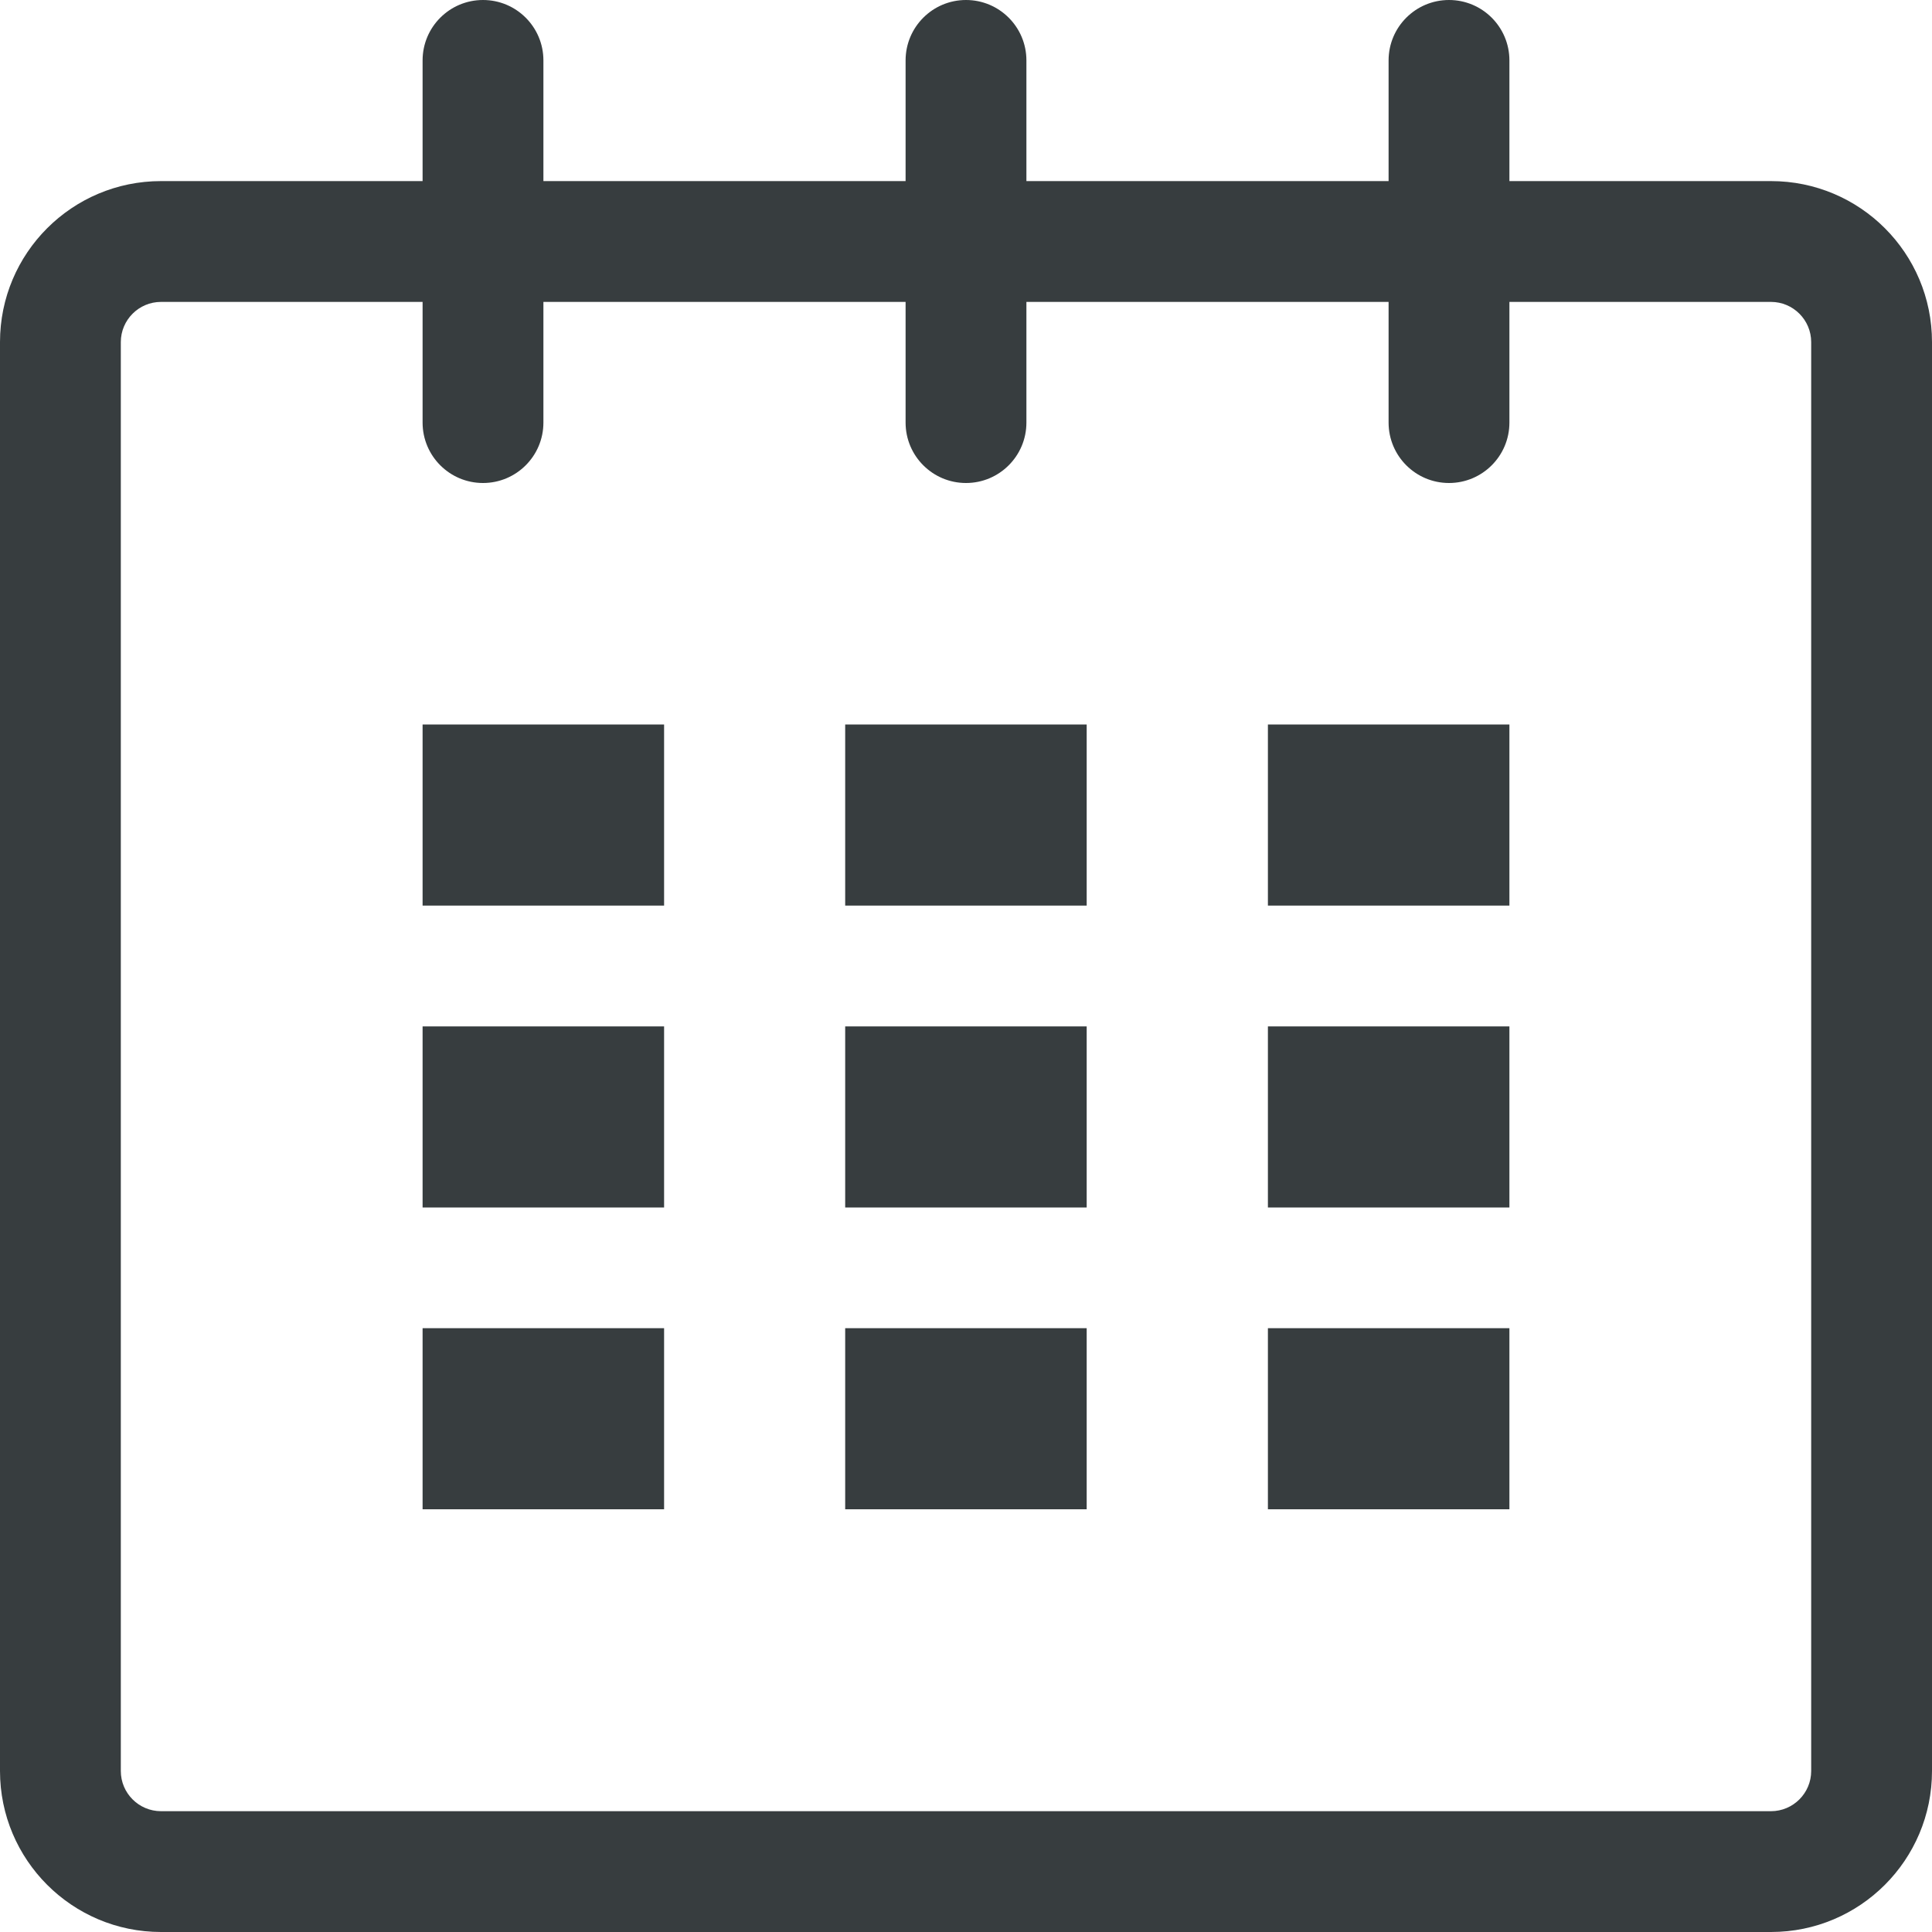
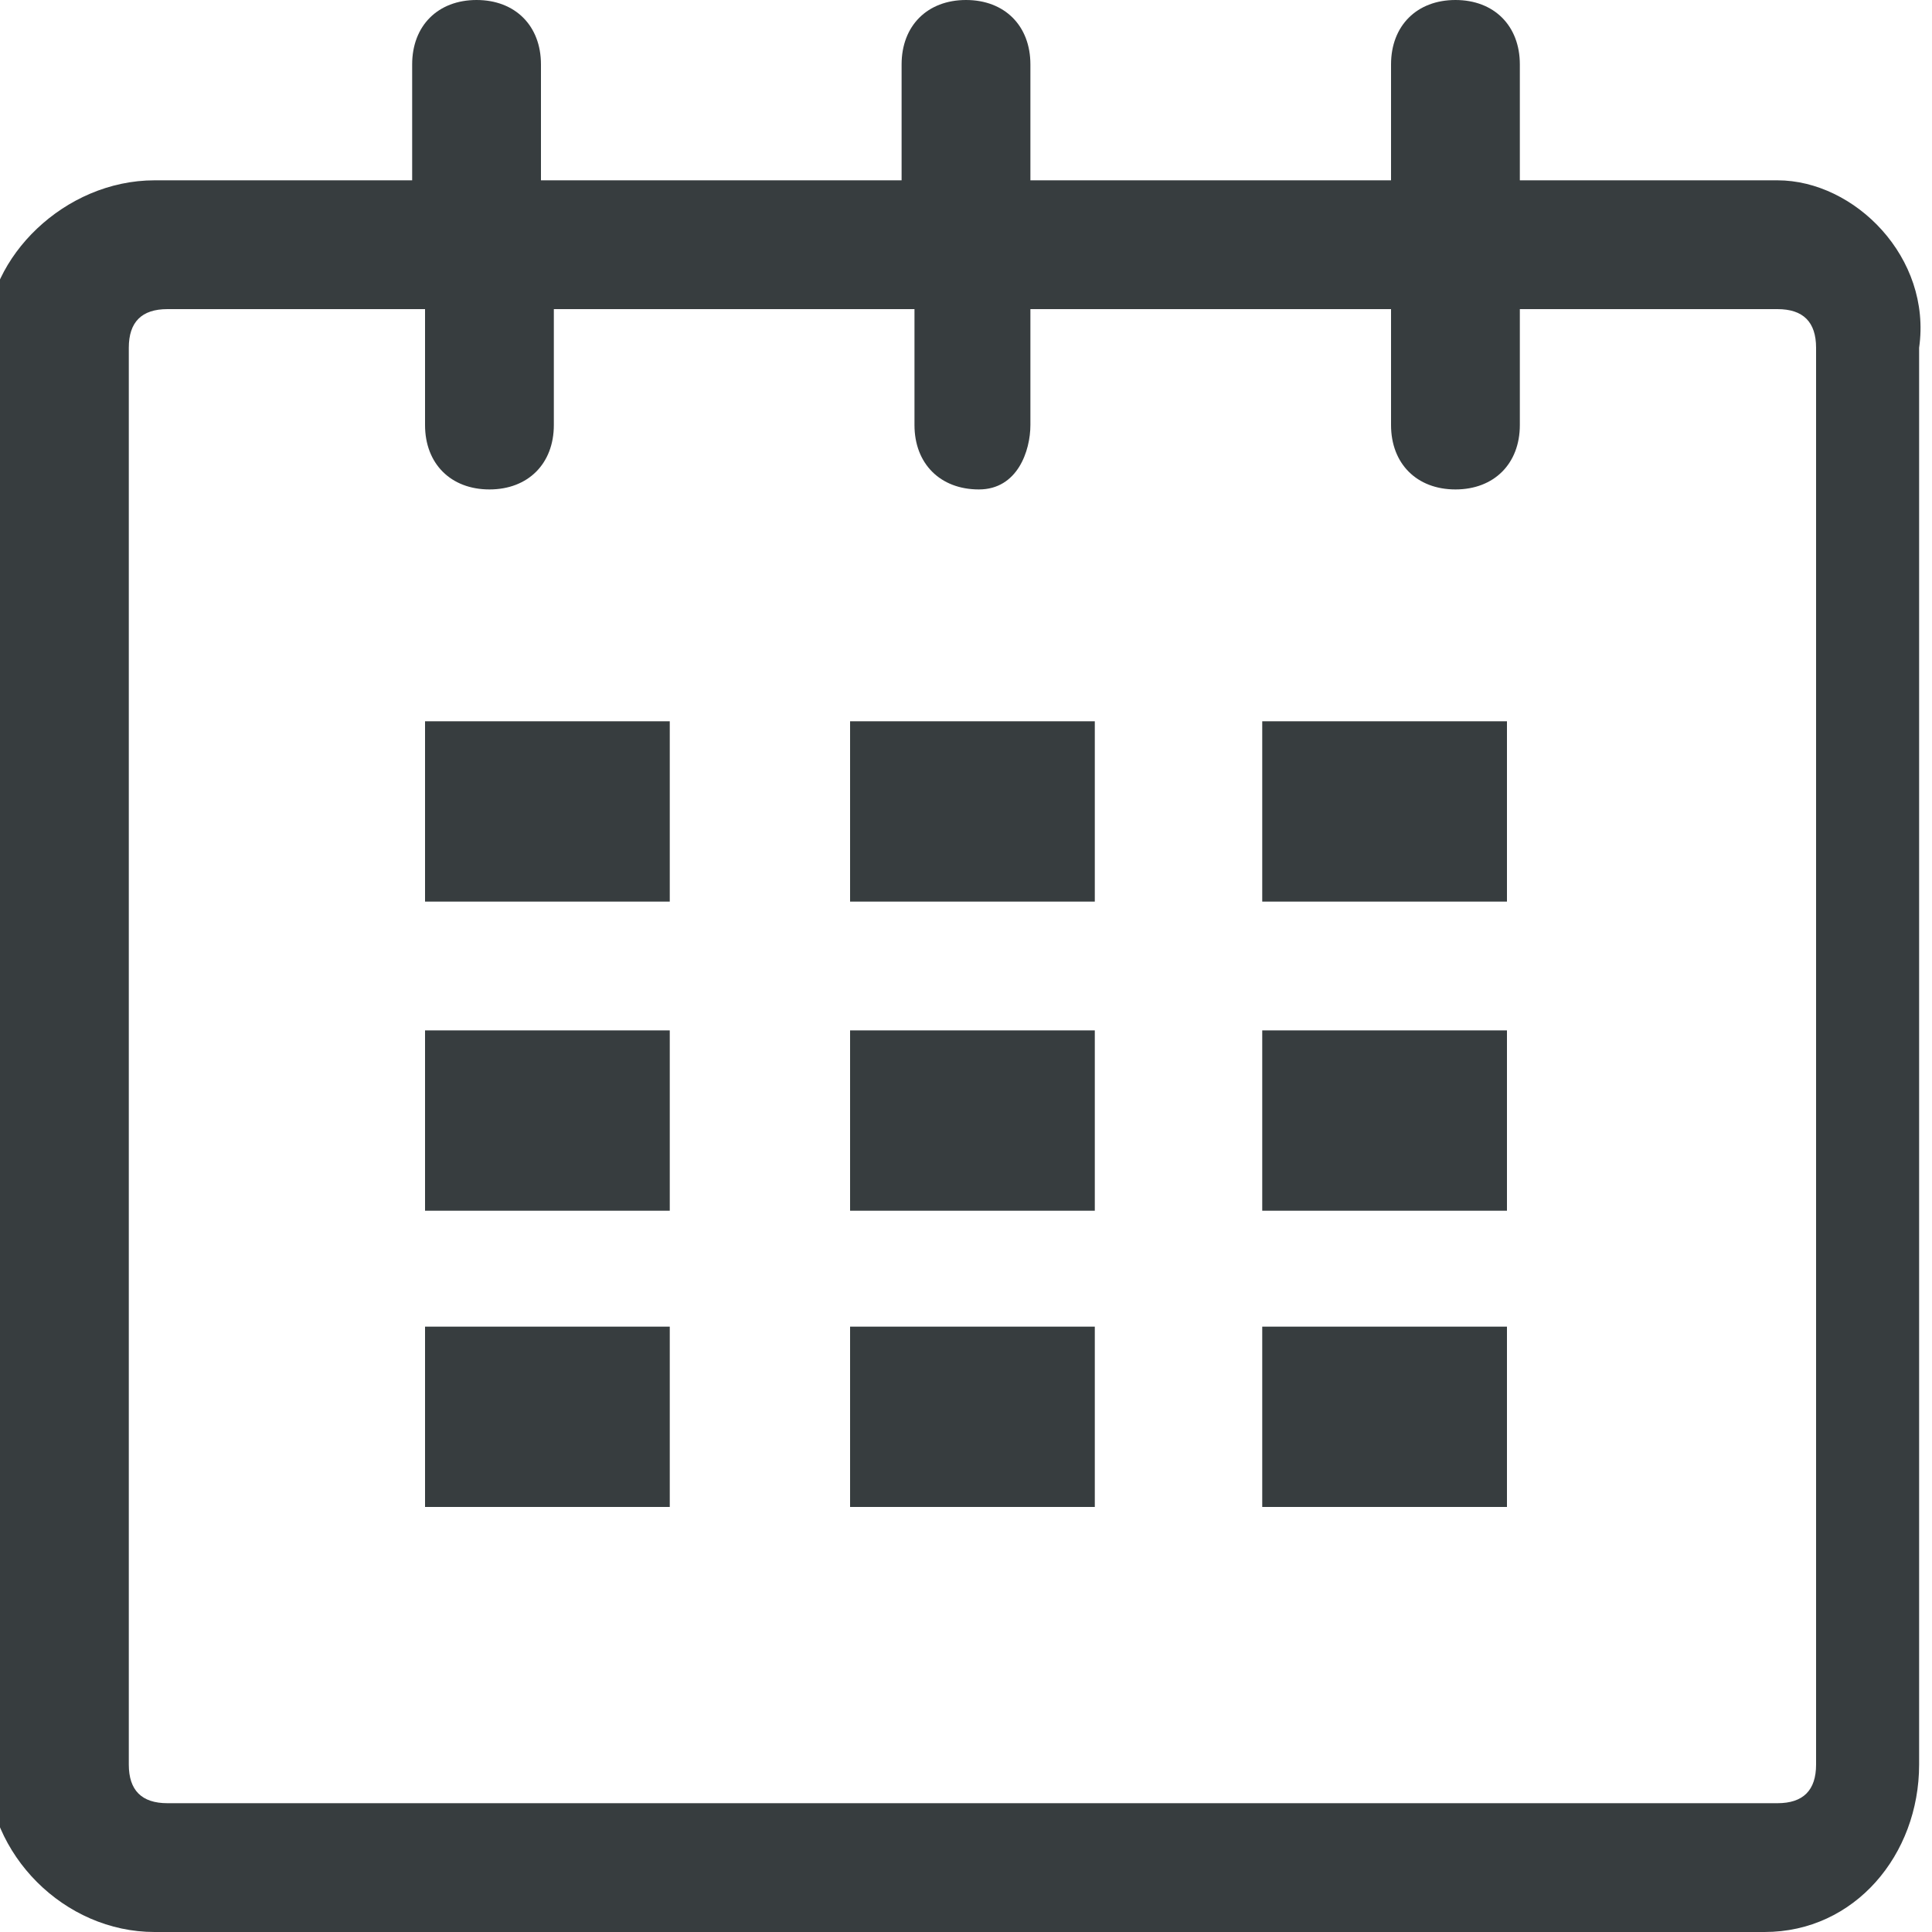
- <svg xmlns="http://www.w3.org/2000/svg" width="15px" height="15px" viewBox="52 12 15 15" version="1.1">
-   <defs />
-   <g id="small-calendar" stroke="none" stroke-width="1" fill="none" fill-rule="evenodd" transform="translate(52, 12)">
-     <g id="Capa_1" fill="#373D3F">
+ <svg xmlns="http://www.w3.org/2000/svg" version="1.1" id="Layer_1" x="0px" y="0px" viewBox="0 0 15 15" style="enable-background:new 0 0 15 15;" xml:space="preserve">
+   <style type="text/css">
+ 	.st0{fill:#373D3F;}
+ </style>
+   <g id="small-calendar" transform="translate(52, 12)">
+     <g id="Capa_1">
      <g id="calendar_1_">
-         <path d="M13.75,1.406 L11.719,1.406 L11.719,0.469 C11.719,0.21 11.509,0 11.25,0 C10.991,0 10.781,0.21 10.781,0.469 L10.781,1.406 L7.969,1.406 L7.969,0.469 C7.969,0.21 7.759,0 7.5,0 C7.241,0 7.031,0.21 7.031,0.469 L7.031,1.406 L4.219,1.406 L4.219,0.469 C4.219,0.21 4.009,0 3.75,0 C3.491,0 3.281,0.21 3.281,0.469 L3.281,1.406 L1.25,1.406 C0.56,1.406 0,1.965 0,2.656 L0,13.75 C0,14.44 0.56,15 1.25,15 L13.75,15 C14.441,15 15,14.44 15,13.75 L15,2.656 C15,1.965 14.441,1.406 13.75,1.406 L13.75,1.406 Z M14.062,13.75 C14.062,13.922 13.922,14.062 13.75,14.062 L1.25,14.062 C1.078,14.062 0.938,13.922 0.938,13.75 L0.938,2.656 C0.938,2.484 1.078,2.344 1.25,2.344 L3.281,2.344 L3.281,3.281 C3.281,3.54 3.491,3.75 3.75,3.75 C4.009,3.75 4.219,3.54 4.219,3.281 L4.219,2.344 L7.031,2.344 L7.031,3.281 C7.031,3.54 7.241,3.75 7.5,3.75 C7.759,3.75 7.969,3.54 7.969,3.281 L7.969,2.344 L10.781,2.344 L10.781,3.281 C10.781,3.54 10.991,3.75 11.25,3.75 C11.509,3.75 11.719,3.54 11.719,3.281 L11.719,2.344 L13.75,2.344 C13.922,2.344 14.062,2.484 14.062,2.656 L14.062,13.75 L14.062,13.75 Z" id="Shape" />
-         <rect id="Rectangle-path" x="3.281" y="5.625" width="1.875" height="1.406" />
-         <rect id="Rectangle-path" x="3.281" y="7.969" width="1.875" height="1.406" />
-         <rect id="Rectangle-path" x="3.281" y="10.312" width="1.875" height="1.406" />
-         <rect id="Rectangle-path" x="6.562" y="10.312" width="1.875" height="1.406" />
-         <rect id="Rectangle-path" x="6.562" y="7.969" width="1.875" height="1.406" />
-         <rect id="Rectangle-path" x="6.562" y="5.625" width="1.875" height="1.406" />
-         <rect id="Rectangle-path" x="9.844" y="10.312" width="1.875" height="1.406" />
-         <rect id="Rectangle-path" x="9.844" y="7.969" width="1.875" height="1.406" />
-         <rect id="Rectangle-path" x="9.844" y="5.625" width="1.875" height="1.406" />
+         <path id="Shape" class="st0" d="M-38.2-10.6h-2v-0.9c0-0.3-0.2-0.5-0.5-0.5s-0.5,0.2-0.5,0.5v0.9H-44v-0.9c0-0.3-0.2-0.5-0.5-0.5     s-0.5,0.2-0.5,0.5v0.9h-2.8v-0.9c0-0.3-0.2-0.5-0.5-0.5s-0.5,0.2-0.5,0.5v0.9h-2c-0.7,0-1.3,0.6-1.3,1.2V1.7     c0,0.7,0.6,1.3,1.3,1.3h12.5c0.7,0,1.2-0.6,1.2-1.3V-9.3C-37-10-37.6-10.6-38.2-10.6L-38.2-10.6z M-37.9,1.7     c0,0.2-0.1,0.3-0.3,0.3h-12.5c-0.2,0-0.3-0.1-0.3-0.3V-9.3c0-0.2,0.1-0.3,0.3-0.3h2v0.9c0,0.3,0.2,0.5,0.5,0.5s0.5-0.2,0.5-0.5     v-0.9h2.8v0.9c0,0.3,0.2,0.5,0.5,0.5S-44-8.5-44-8.7v-0.9h2.8v0.9c0,0.3,0.2,0.5,0.5,0.5s0.5-0.2,0.5-0.5v-0.9h2     c0.2,0,0.3,0.1,0.3,0.3V1.7L-37.9,1.7z" />
+         <rect id="Rectangle-path" x="-48.7" y="-6.4" class="st0" width="1.9" height="1.4" />
+         <rect id="Rectangle-path_1_" x="-48.7" y="-4" class="st0" width="1.9" height="1.4" />
+         <rect id="Rectangle-path_2_" x="-48.7" y="-1.7" class="st0" width="1.9" height="1.4" />
+         <rect id="Rectangle-path_3_" x="-45.4" y="-1.7" class="st0" width="1.9" height="1.4" />
+         <rect id="Rectangle-path_4_" x="-45.4" y="-4" class="st0" width="1.9" height="1.4" />
+         <rect id="Rectangle-path_5_" x="-45.4" y="-6.4" class="st0" width="1.9" height="1.4" />
+         <rect id="Rectangle-path_6_" x="-42.2" y="-1.7" class="st0" width="1.9" height="1.4" />
+         <rect id="Rectangle-path_7_" x="-42.2" y="-4" class="st0" width="1.9" height="1.4" />
+         <rect id="Rectangle-path_8_" x="-42.2" y="-6.4" class="st0" width="1.9" height="1.4" />
      </g>
    </g>
  </g>
</svg>
